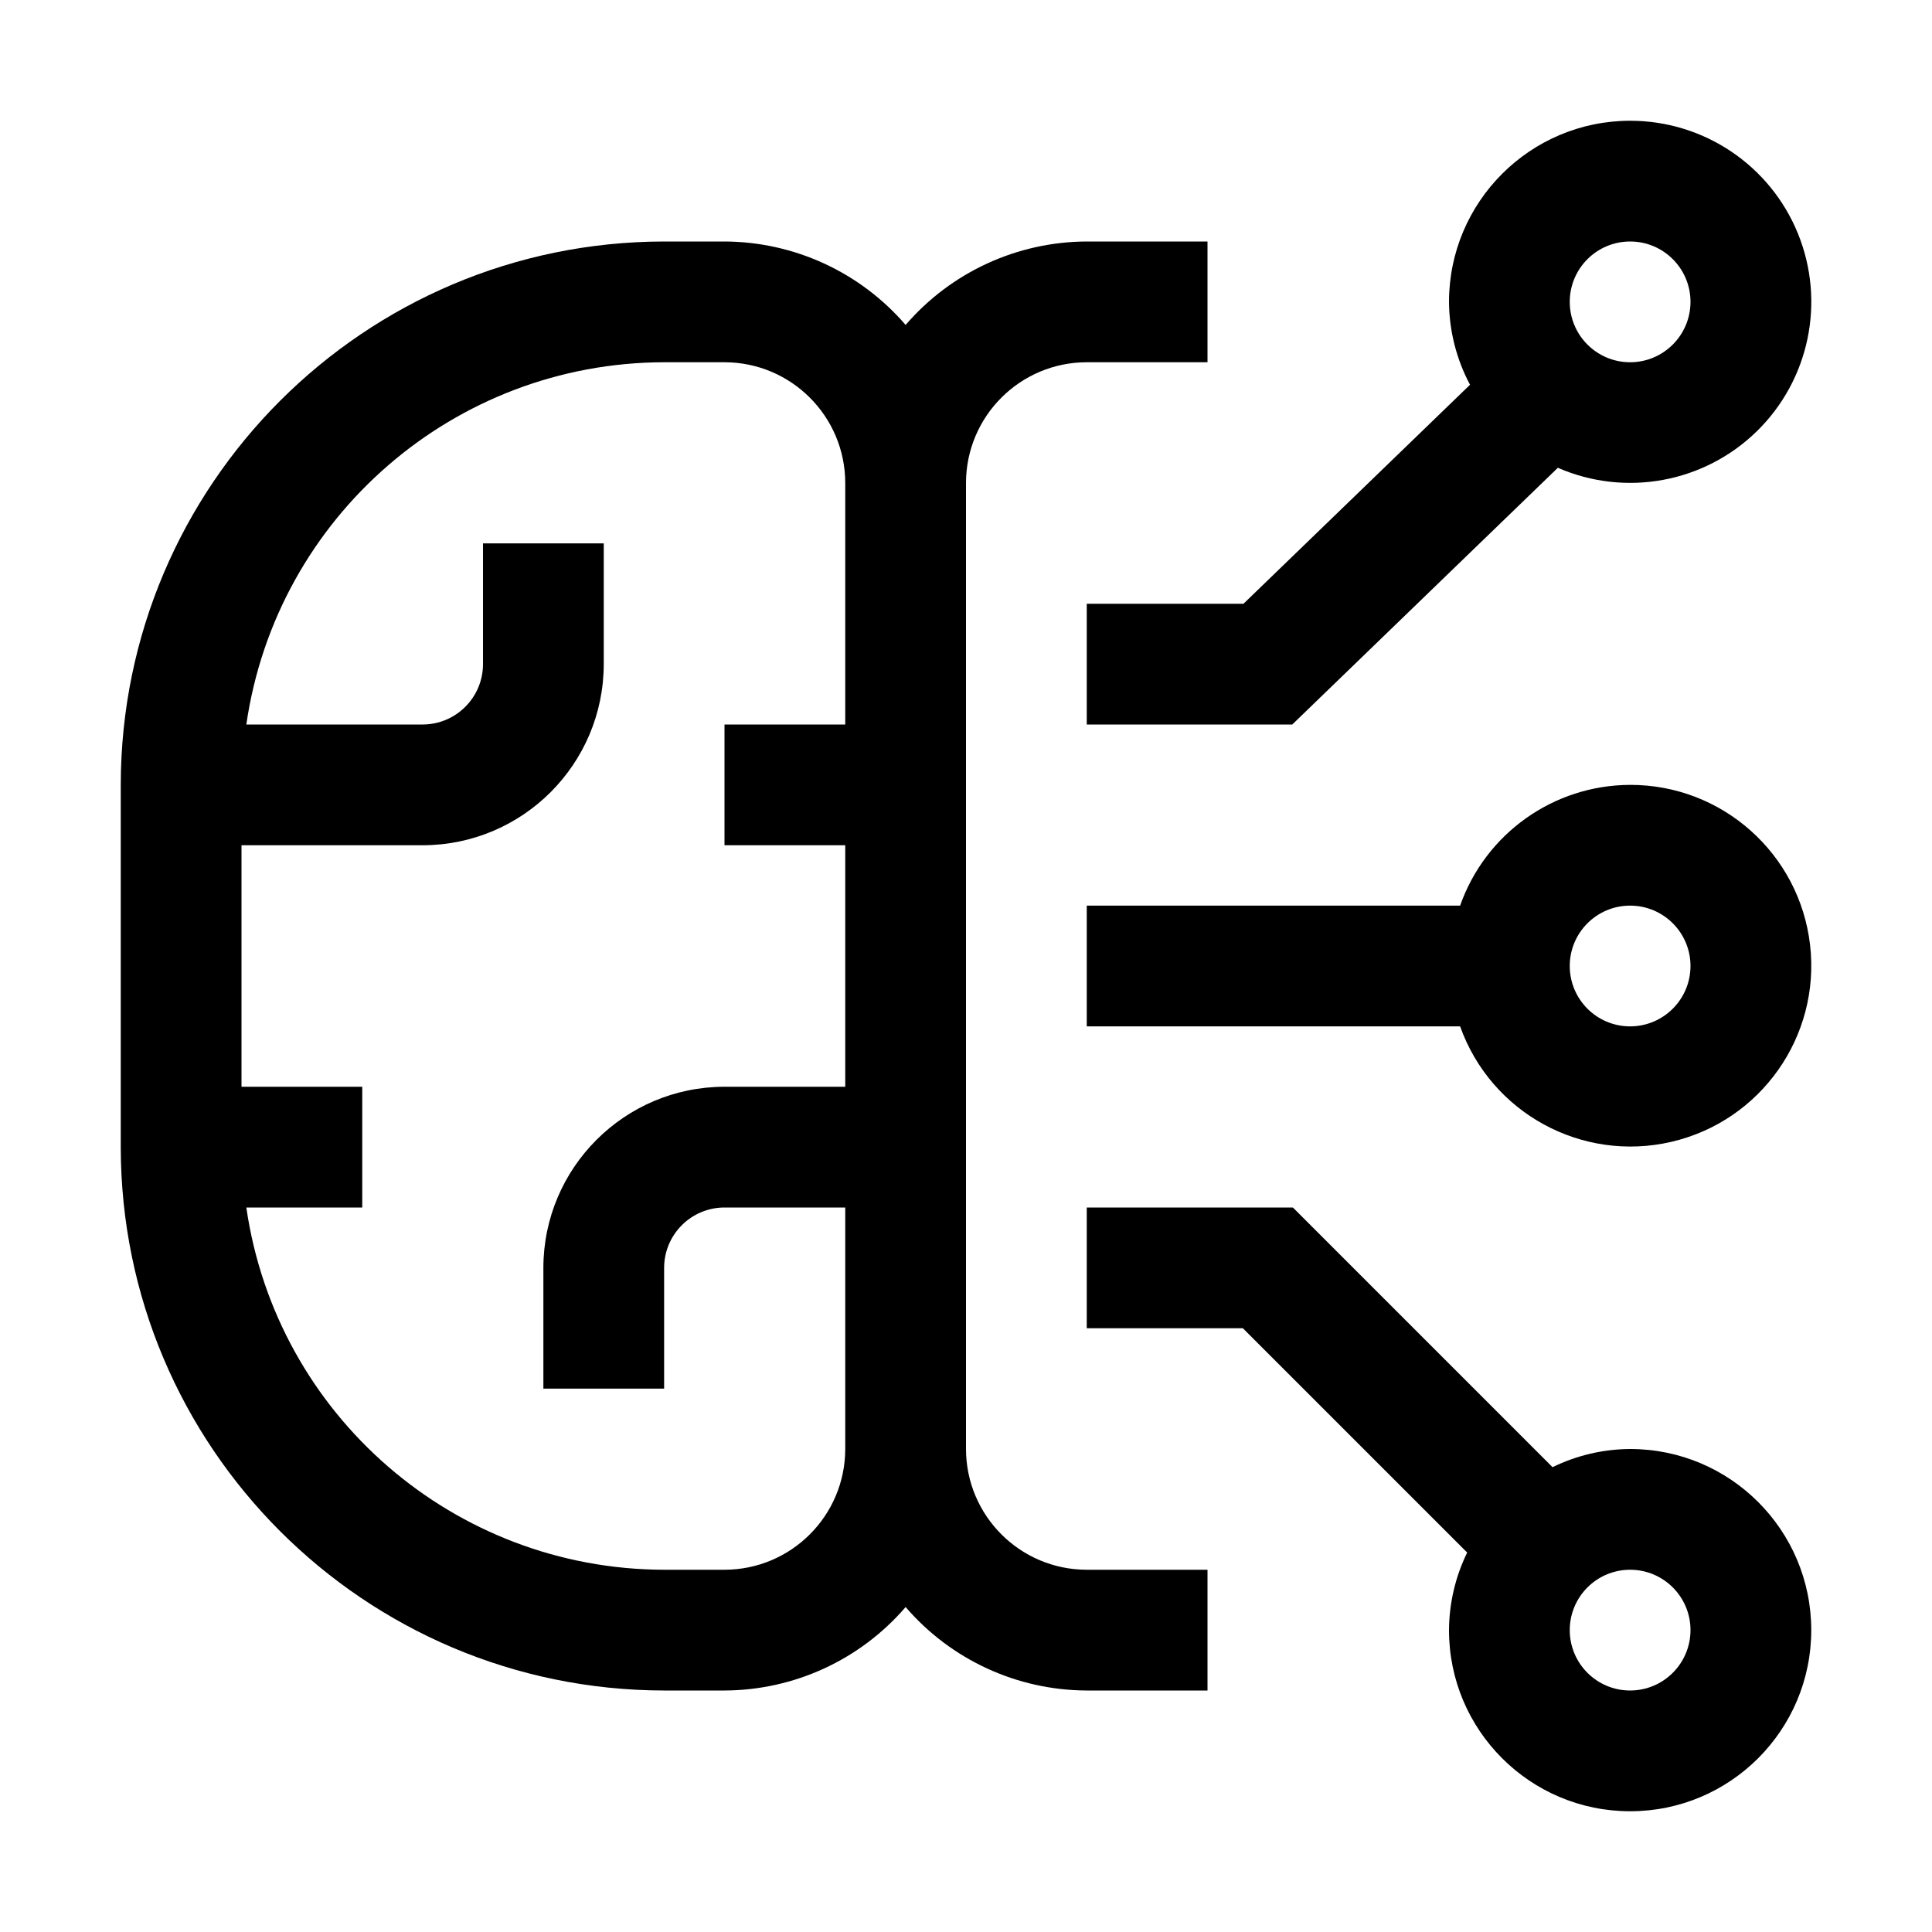
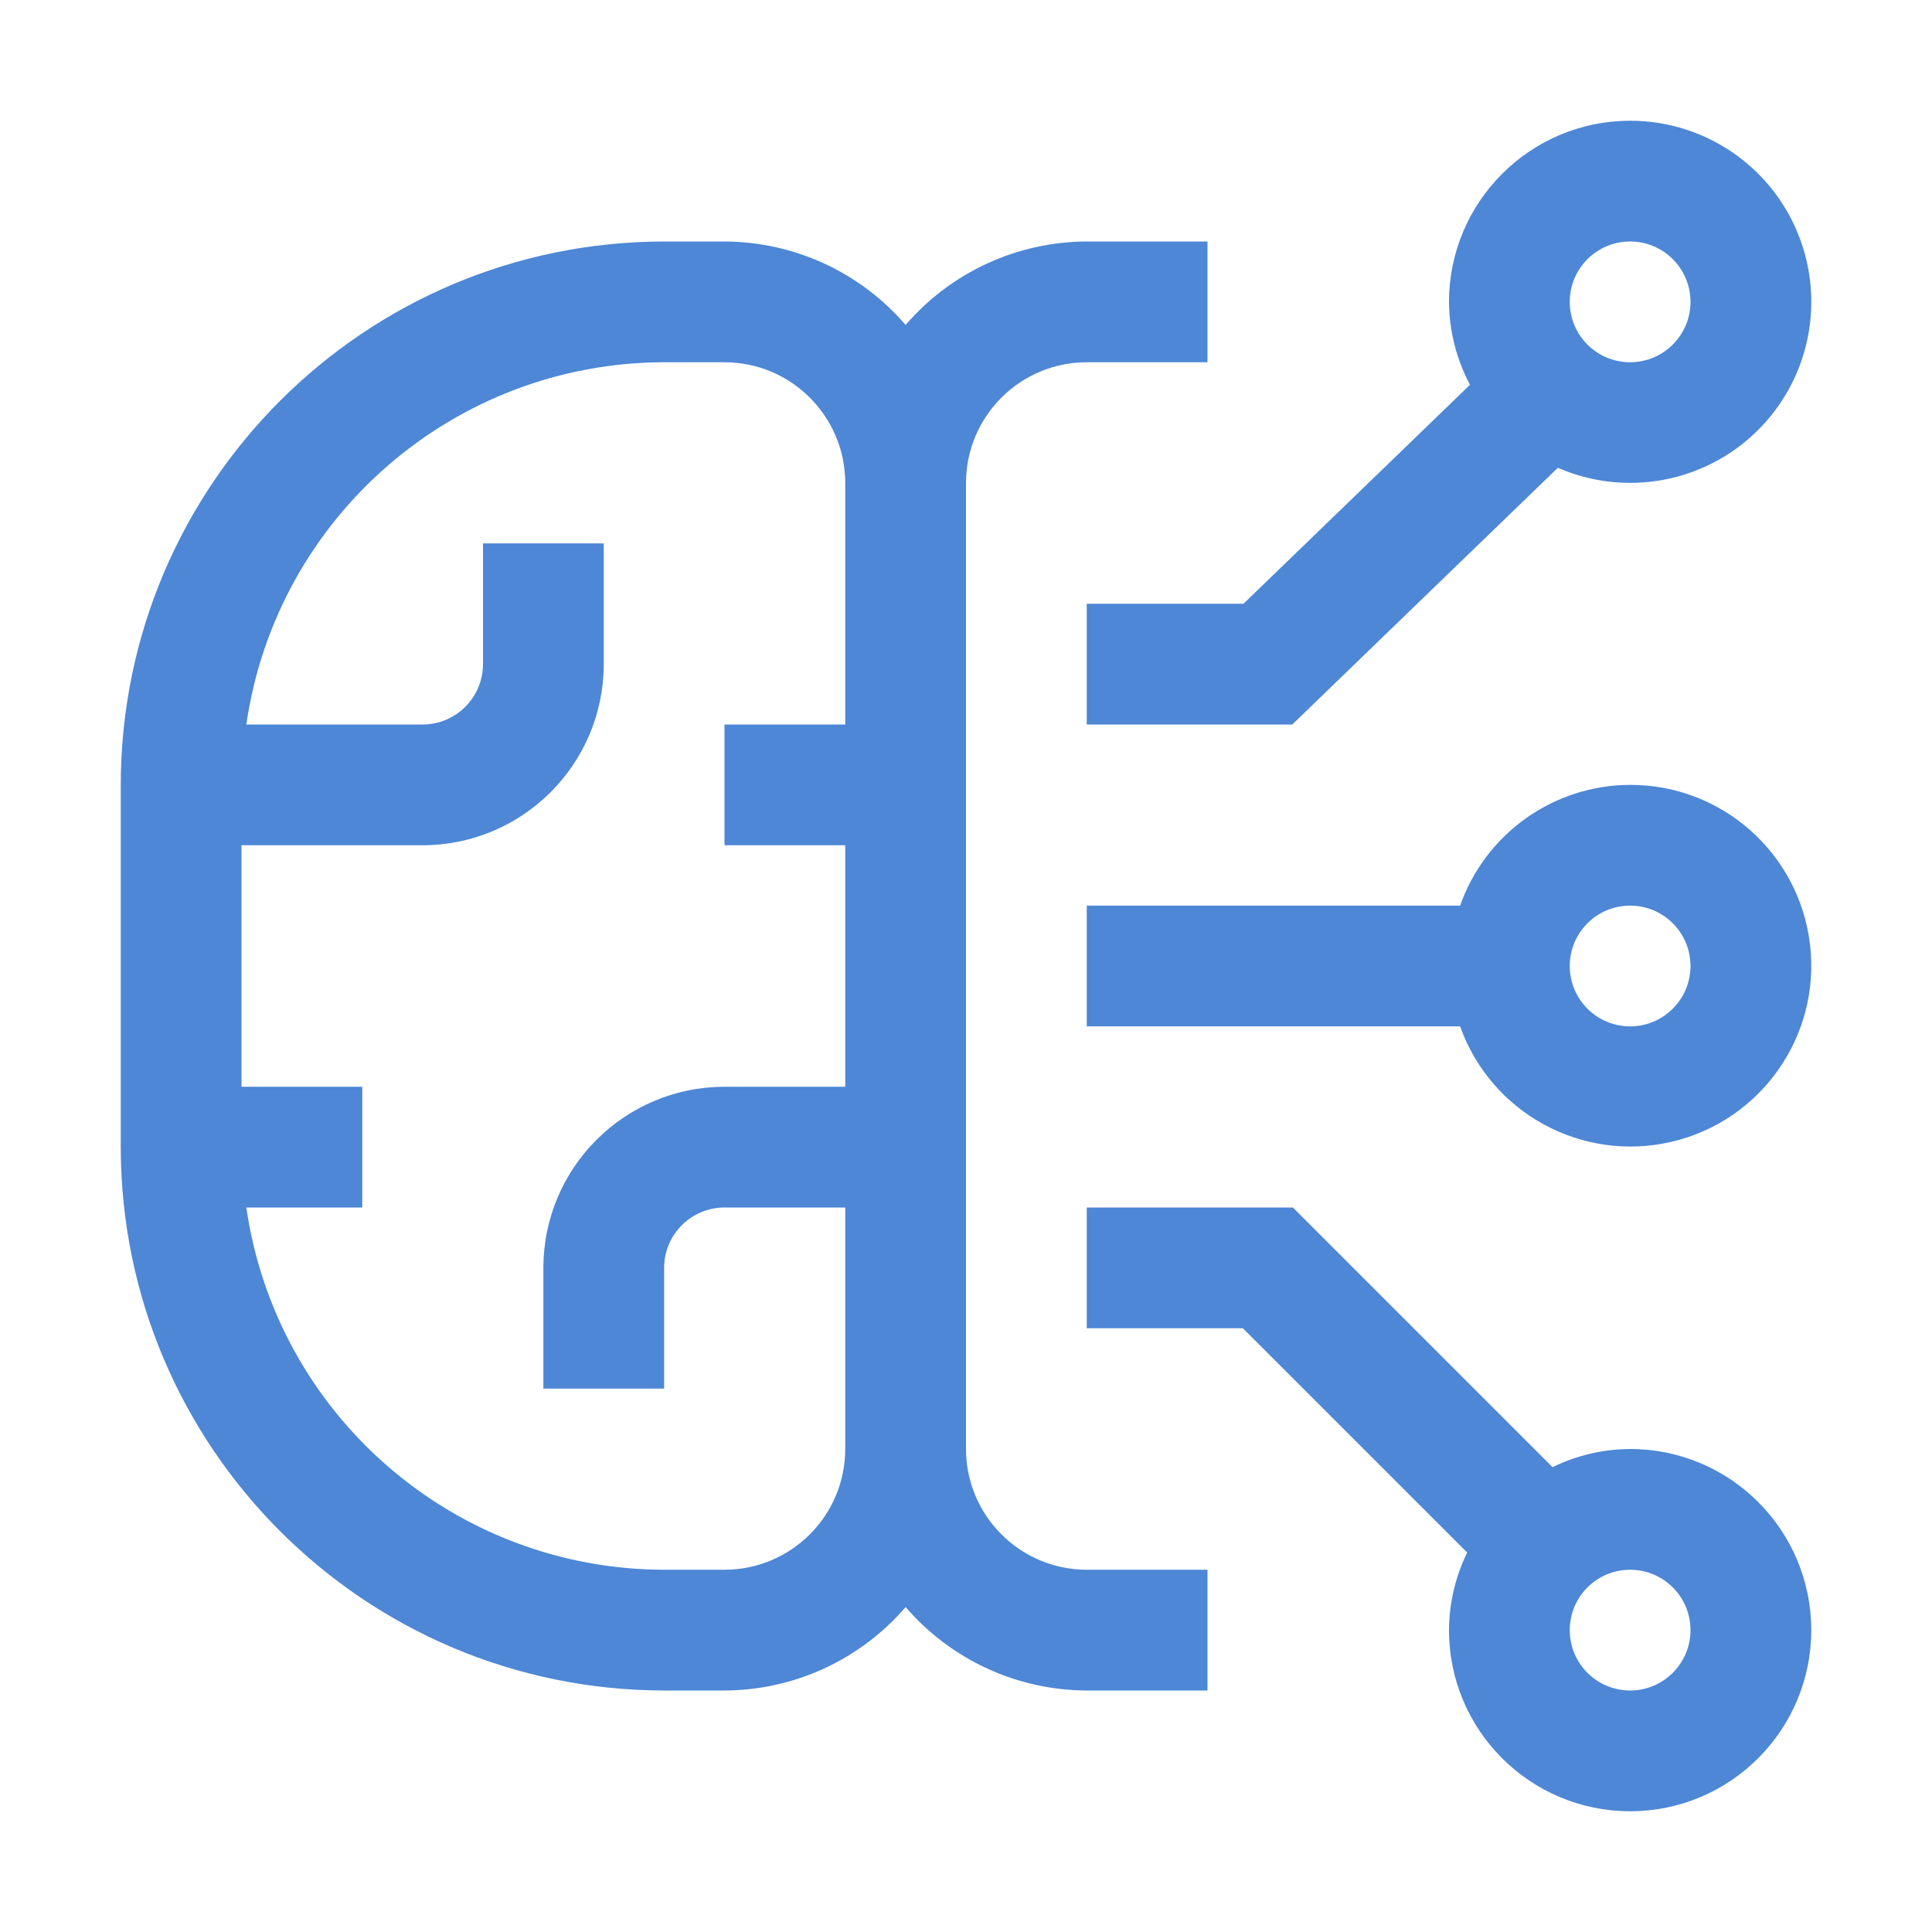
- <svg xmlns="http://www.w3.org/2000/svg" fill="#000000" width="800px" height="800px" viewBox="0 0 32 32" id="icon">
+ <svg xmlns="http://www.w3.org/2000/svg" fill="#4D87D6" width="800px" height="800px" viewBox="0 0 32 32" id="icon">
  <defs>
    <style>
      .cls-1 {
-         fill: none;
+         fill: #4D87D6;
      }
    </style>
  </defs>
  <path d="M27,24a2.961,2.961,0,0,0-1.285.301L21.414,20H18v2h2.586l3.715,3.715A2.966,2.966,0,0,0,24,27a3,3,0,1,0,3-3Zm0,4a1,1,0,1,1,1-1A1.001,1.001,0,0,1,27,28Z" />
  <path d="M27,13a2.995,2.995,0,0,0-2.816,2H18v2h6.184A2.995,2.995,0,1,0,27,13Zm0,4a1,1,0,1,1,1-1A1.001,1.001,0,0,1,27,17Z" />
  <path d="M27,2a3.003,3.003,0,0,0-3,3,2.966,2.966,0,0,0,.348,1.373L20.596,10H18v2h3.404l4.399-4.252A2.999,2.999,0,1,0,27,2Zm0,4a1,1,0,1,1,1-1A1.001,1.001,0,0,1,27,6Z" />
  <path d="M18,6h2V4H18a3.976,3.976,0,0,0-3,1.382A3.976,3.976,0,0,0,12,4H11a9.01,9.01,0,0,0-9,9v6a9.01,9.01,0,0,0,9,9h1a3.976,3.976,0,0,0,3-1.382A3.976,3.976,0,0,0,18,28h2V26H18a2.002,2.002,0,0,1-2-2V8A2.002,2.002,0,0,1,18,6ZM12,26H11a7.005,7.005,0,0,1-6.92-6H6V18H4V14H7a3.003,3.003,0,0,0,3-3V9H8v2a1.001,1.001,0,0,1-1,1H4.08A7.005,7.005,0,0,1,11,6h1a2.002,2.002,0,0,1,2,2v4H12v2h2v4H12a3.003,3.003,0,0,0-3,3v2h2V21a1.001,1.001,0,0,1,1-1h2v4A2.002,2.002,0,0,1,12,26Z" />
-   <rect id="_Transparent_Rectangle_" data-name="&lt;Transparent Rectangle&gt;" class="cls-1" width="32" height="32" />
</svg>
